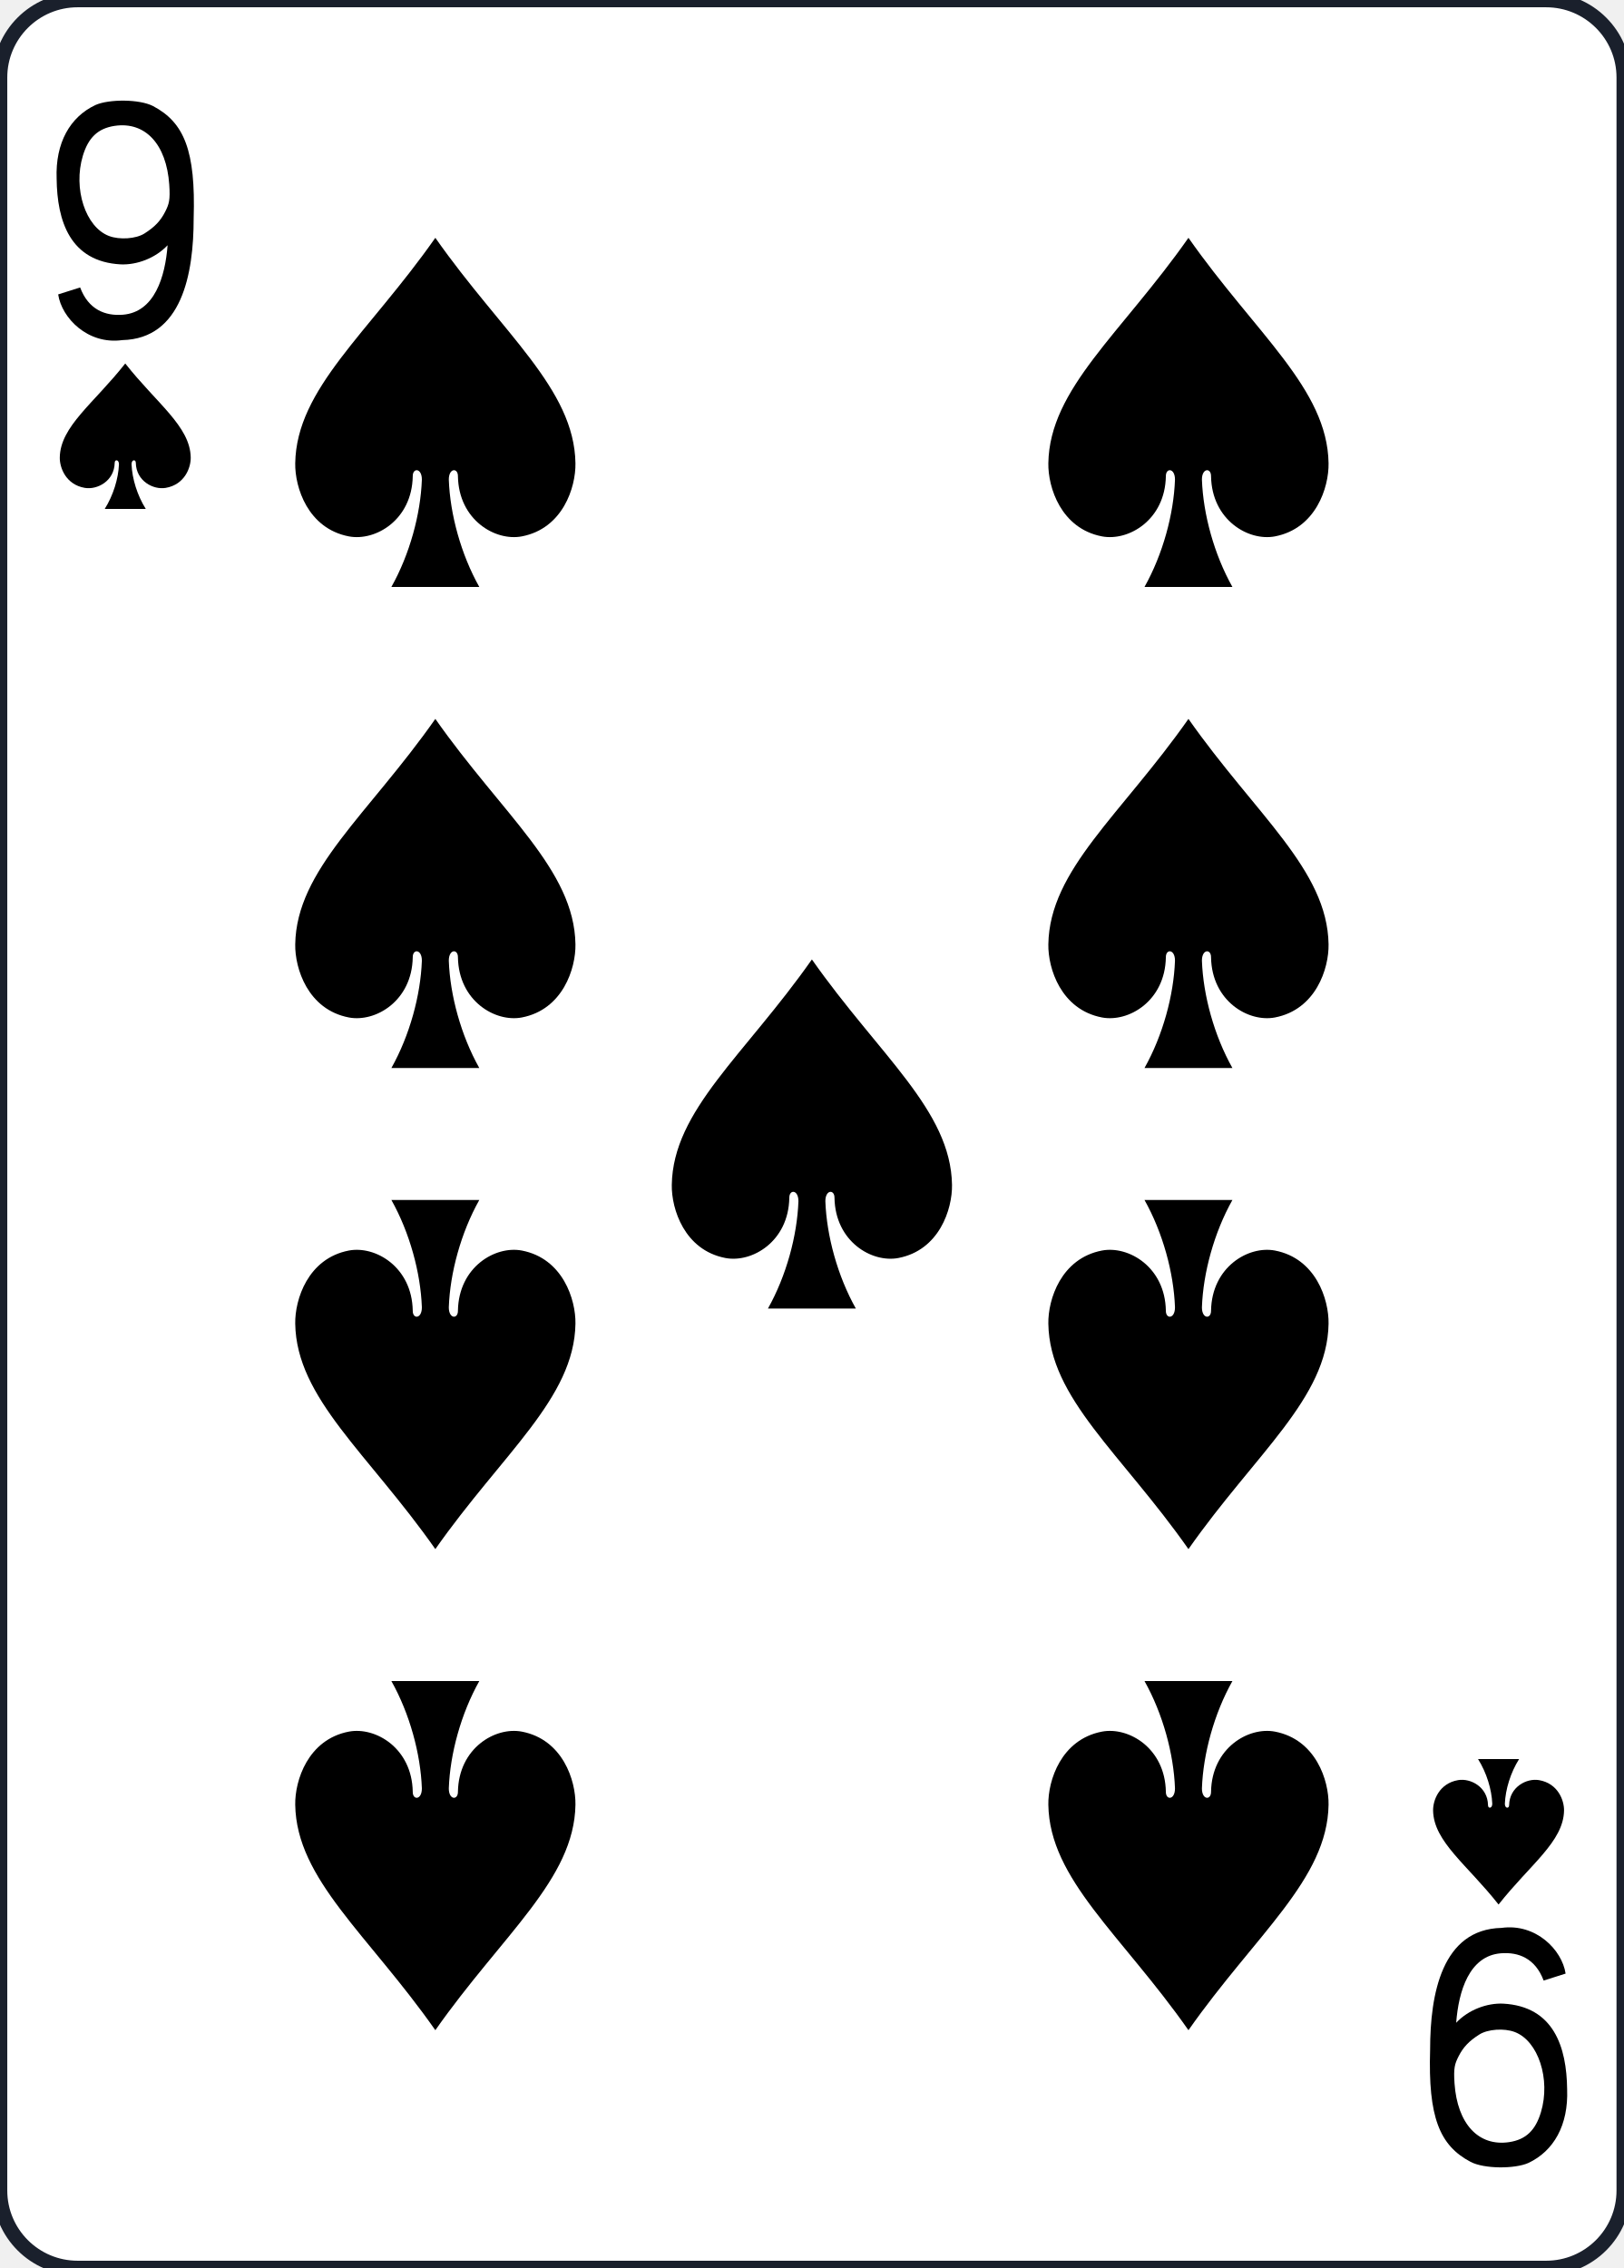
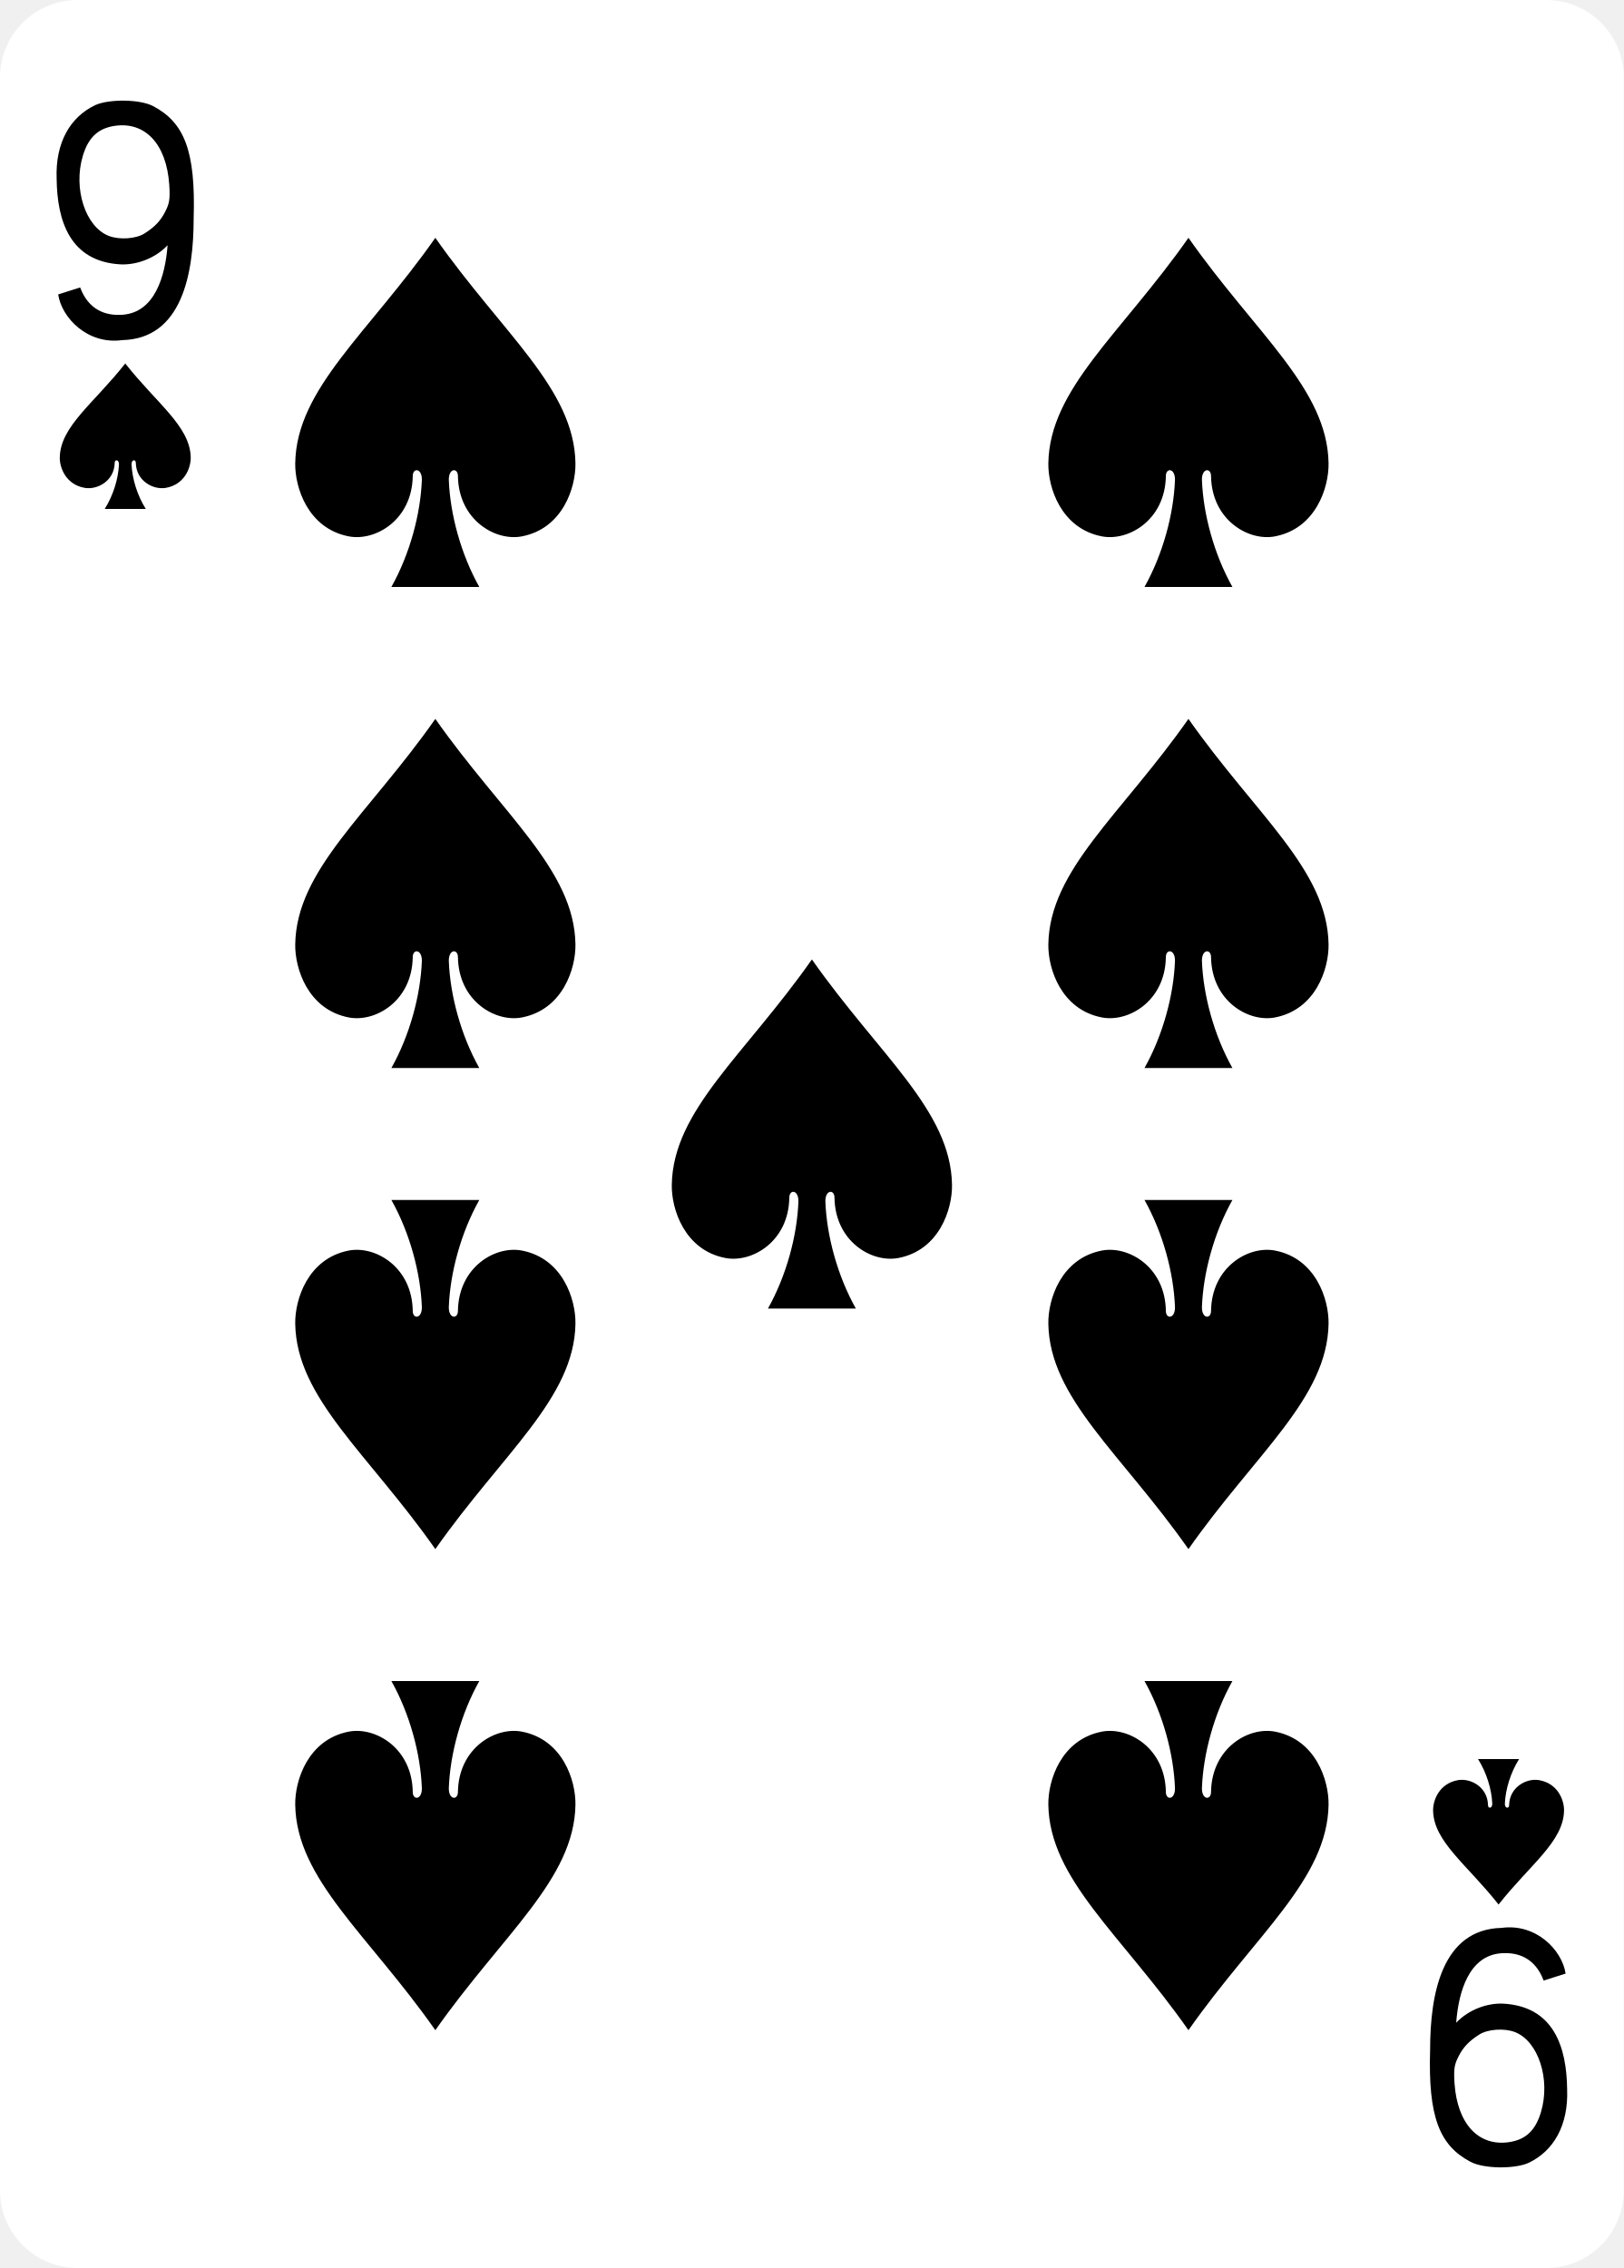
<svg xmlns="http://www.w3.org/2000/svg" width="63mm" height="88mm" viewBox="0 0 238.111 332.599" version="1.1" id="svg8">
  <defs id="defs2" />
  <g id="layer1" transform="translate(-888.2867,-718.043)">
    <g transform="matrix(1.06667,0,0,1.06667,-2240.74,1220.88)" id="SPADE-9" style="display:inline">
-       <rect y="-471.408" x="2933.453" height="311.811" width="223.228" id="rect7195-8-7" style="display:inline;opacity:1;fill:#ffffff;fill-opacity:1;stroke:#1A202C;stroke-width:2;stroke-miterlimit:4;stroke-dasharray:none;stroke-opacity:1" rx="10.678" ry="10.664" />
+       <rect y="-471.408" x="2933.453" height="311.811" width="223.228" id="rect7195-8-7" style="display:inline;opacity:1;fill:#ffffff;fill-opacity:1;stroke:none;stroke-width:2;stroke-miterlimit:4;stroke-dasharray:none;stroke-opacity:1" rx="10.678" ry="10.664" />
      <path d="m 2993.301,-438.713 c -9.226,13.157 -19.098,20.729 -19.262,30.993 -0.055,3.324 1.742,8.973 7.371,10.055 3.652,0.698 8.68,-2.257 8.785,-8.263 -0.016,-1.196 1.266,-1.164 1.254,0.474 -0.172,4.737 -1.671,10.252 -4.191,14.741 4.029,0 8.057,0 12.086,0 -2.52,-4.489 -4.019,-10.004 -4.191,-14.741 -0.012,-1.638 1.27,-1.669 1.254,-0.474 0.105,6.005 5.133,8.961 8.785,8.263 5.629,-1.081 7.426,-6.731 7.371,-10.055 -0.164,-10.265 -10.036,-17.836 -19.262,-30.993 z" id="path7225-5-2" style="display:inline;opacity:1" />
      <path d="m 2950.671,-421.435 c -4.311,5.482 -8.923,8.637 -8.999,12.914 -0.026,1.385 0.814,3.739 3.444,4.189 1.706,0.291 4.056,-0.941 4.105,-3.443 -0.01,-0.498 0.591,-0.485 0.586,0.197 -0.08,1.974 -0.781,4.271 -1.958,6.142 1.882,0 3.764,0 5.647,0 -1.177,-1.87 -1.878,-4.168 -1.958,-6.142 -0.01,-0.683 0.593,-0.696 0.586,-0.197 0.049,2.502 2.398,3.734 4.105,3.443 2.63,-0.451 3.47,-2.805 3.444,-4.189 -0.077,-4.277 -4.689,-7.432 -8.999,-12.914 z" id="path7227-2-8" style="display:inline;opacity:1" />
      <path d="m 2993.301,-258.432 c -9.226,-13.157 -19.098,-20.729 -19.262,-30.993 -0.055,-3.324 1.742,-8.973 7.371,-10.055 3.652,-0.698 8.68,2.257 8.785,8.263 -0.016,1.196 1.266,1.164 1.254,-0.474 -0.172,-4.737 -1.671,-10.252 -4.191,-14.741 4.029,0 8.057,0 12.086,0 -2.52,4.489 -4.019,10.004 -4.191,14.741 -0.012,1.638 1.27,1.669 1.254,0.474 0.105,-6.005 5.133,-8.961 8.785,-8.263 5.629,1.081 7.426,6.731 7.371,10.055 -0.164,10.265 -10.036,17.836 -19.262,30.993 z" id="path7229-4-8" style="display:inline;opacity:1" />
      <path d="m 3139.465,-209.57 c -4.311,-5.482 -8.923,-8.637 -8.999,-12.914 -0.026,-1.385 0.814,-3.739 3.444,-4.189 1.706,-0.291 4.056,0.941 4.105,3.443 -0.01,0.498 0.591,0.485 0.586,-0.197 -0.08,-1.974 -0.781,-4.271 -1.958,-6.142 1.882,0 3.764,0 5.647,0 -1.177,1.87 -1.878,4.168 -1.958,6.142 -0.01,0.683 0.593,0.696 0.586,0.197 0.049,-2.502 2.398,-3.734 4.105,-3.443 2.63,0.451 3.47,2.805 3.444,4.189 -0.077,4.277 -4.689,7.432 -8.999,12.914 z" id="path7231-7-8" style="display:inline;opacity:1" />
      <path style="display:inline;opacity:1" d="m 3096.834,-438.713 c -9.226,13.157 -19.098,20.729 -19.262,30.993 -0.055,3.324 1.742,8.973 7.371,10.055 3.652,0.698 8.68,-2.257 8.785,-8.263 -0.016,-1.196 1.266,-1.164 1.254,0.474 -0.172,4.737 -1.671,10.252 -4.191,14.741 4.029,0 8.057,0 12.086,0 -2.52,-4.489 -4.019,-10.004 -4.191,-14.741 -0.012,-1.638 1.27,-1.669 1.254,-0.474 0.105,6.005 5.133,8.961 8.785,8.263 5.629,-1.081 7.426,-6.731 7.371,-10.055 -0.164,-10.265 -10.036,-17.836 -19.262,-30.993 z" id="path7233-8-9" />
      <path style="display:inline;opacity:1" d="m 2993.301,-372.573 c -9.226,13.157 -19.098,20.729 -19.262,30.993 -0.055,3.324 1.742,8.973 7.371,10.055 3.652,0.698 8.68,-2.257 8.785,-8.263 -0.016,-1.196 1.266,-1.164 1.254,0.474 -0.172,4.737 -1.671,10.252 -4.191,14.741 4.029,0 8.057,0 12.086,0 -2.52,-4.489 -4.019,-10.004 -4.191,-14.741 -0.012,-1.638 1.27,-1.669 1.254,-0.474 0.105,6.005 5.133,8.961 8.785,8.263 5.629,-1.081 7.426,-6.731 7.371,-10.055 -0.164,-10.265 -10.036,-17.836 -19.262,-30.993 z" id="path7235-9-4" />
      <path style="display:inline;opacity:1" d="m 3096.834,-372.573 c -9.226,13.157 -19.098,20.729 -19.262,30.993 -0.055,3.324 1.742,8.973 7.371,10.055 3.652,0.698 8.68,-2.257 8.785,-8.263 -0.016,-1.196 1.266,-1.164 1.254,0.474 -0.172,4.737 -1.671,10.252 -4.191,14.741 4.029,0 8.057,0 12.086,0 -2.52,-4.489 -4.019,-10.004 -4.191,-14.741 -0.012,-1.638 1.27,-1.669 1.254,-0.474 0.105,6.005 5.133,8.961 8.785,8.263 5.629,-1.081 7.426,-6.731 7.371,-10.055 -0.164,-10.265 -10.036,-17.836 -19.262,-30.993 z" id="path7241-7-2" />
      <path style="display:inline;opacity:1" d="m 2993.301,-192.292 c -9.226,-13.157 -19.098,-20.729 -19.262,-30.993 -0.055,-3.324 1.742,-8.973 7.371,-10.055 3.652,-0.698 8.68,2.257 8.785,8.263 -0.016,1.196 1.266,1.164 1.254,-0.474 -0.172,-4.737 -1.671,-10.252 -4.191,-14.741 4.029,0 8.057,0 12.086,0 -2.52,4.489 -4.019,10.004 -4.191,14.741 -0.012,1.638 1.27,1.669 1.254,0.474 0.105,-6.005 5.133,-8.961 8.785,-8.263 5.629,1.081 7.426,6.731 7.371,10.055 -0.164,10.265 -10.036,17.836 -19.262,30.993 z" id="path7245-1-6" />
      <path style="display:inline;opacity:1" d="m 3096.834,-192.292 c -9.226,-13.157 -19.098,-20.729 -19.262,-30.993 -0.055,-3.324 1.742,-8.973 7.371,-10.055 3.652,-0.698 8.68,2.257 8.785,8.263 -0.016,1.196 1.266,1.164 1.254,-0.474 -0.172,-4.737 -1.671,-10.252 -4.191,-14.741 4.029,0 8.057,0 12.086,0 -2.52,4.489 -4.019,10.004 -4.191,14.741 -0.012,1.638 1.27,1.669 1.254,0.474 0.105,-6.005 5.133,-8.961 8.785,-8.263 5.629,1.081 7.426,6.731 7.371,10.055 -0.164,10.265 -10.036,17.836 -19.262,30.993 z" id="path7247-0-6" />
      <path style="display:inline;opacity:1" d="m 3096.834,-258.432 c -9.226,-13.157 -19.098,-20.729 -19.262,-30.993 -0.055,-3.324 1.742,-8.973 7.371,-10.055 3.652,-0.698 8.68,2.257 8.785,8.263 -0.016,1.196 1.266,1.164 1.254,-0.474 -0.172,-4.737 -1.671,-10.252 -4.191,-14.741 4.029,0 8.057,0 12.086,0 -2.52,4.489 -4.019,10.004 -4.191,14.741 -0.012,1.638 1.27,1.669 1.254,0.474 0.105,-6.005 5.133,-8.961 8.785,-8.263 5.629,1.081 7.426,6.731 7.371,10.055 -0.164,10.265 -10.036,17.836 -19.262,30.993 z" id="path7251-3-6" />
      <path style="display:inline;opacity:1" d="m 3045.068,-339.503 c -9.226,13.157 -19.098,20.729 -19.262,30.993 -0.055,3.324 1.742,8.973 7.371,10.055 3.652,0.698 8.68,-2.257 8.785,-8.263 -0.016,-1.196 1.266,-1.164 1.254,0.474 -0.172,4.737 -1.671,10.252 -4.191,14.741 4.029,0 8.057,0 12.086,0 -2.52,-4.489 -4.019,-10.004 -4.191,-14.741 -0.012,-1.638 1.27,-1.669 1.254,-0.474 0.105,6.005 5.133,8.961 8.785,8.263 5.629,-1.081 7.426,-6.731 7.371,-10.055 -0.164,-10.265 -10.036,-17.836 -19.262,-30.993 z" id="path7255-7-8" />
      <path d="m 2941.451,-430.932 3.019,-0.957 c 1.14,3.043 3.441,3.944 5.875,3.749 4.369,-0.348 5.82,-5.232 6.147,-9.55 -1.702,1.806 -4.26,2.722 -6.439,2.629 -6.966,-0.373 -8.749,-5.949 -8.813,-11.785 -0.19,-4.921 1.844,-8.485 5.333,-10.122 1.849,-0.829 6.081,-0.829 7.94,0.153 4.269,2.252 5.851,6.142 5.564,15.431 0,7.642 -1.623,16.542 -9.814,16.735 -4.73,0.655 -8.326,-3.027 -8.813,-6.285 v 0 z m 11.858,-8.374 c 1.421,-0.9 2.22,-1.744 2.858,-3.008 0.522,-1.038 0.703,-1.581 0.553,-3.728 -0.387,-5.54 -3.29,-8.685 -7.503,-8.062 -2.35,0.354 -3.636,1.668 -4.374,4.113 -1.362,4.521 0.366,9.81 3.601,11.028 1.455,0.552 3.705,0.394 4.865,-0.343 v 0 z m 0,0" id="path29-33-4-4" style="opacity:1" />
      <path style="display:inline;opacity:1" d="m 3148.682,-200.073 -3.019,0.957 c -1.141,-3.043 -3.441,-3.944 -5.875,-3.749 -4.369,0.348 -5.82,5.232 -6.147,9.55 1.702,-1.806 4.26,-2.722 6.439,-2.629 6.966,0.373 8.749,5.949 8.813,11.785 0.19,4.921 -1.844,8.485 -5.333,10.122 -1.849,0.829 -6.081,0.829 -7.94,-0.153 -4.269,-2.252 -5.851,-6.142 -5.564,-15.431 0,-7.642 1.623,-16.542 9.814,-16.735 4.73,-0.655 8.326,3.027 8.813,6.285 v 0 z m -11.858,8.374 c -1.421,0.9 -2.22,1.744 -2.858,3.008 -0.522,1.038 -0.703,1.581 -0.553,3.728 0.387,5.54 3.29,8.685 7.503,8.062 2.35,-0.354 3.636,-1.668 4.374,-4.113 1.362,-4.521 -0.366,-9.81 -3.601,-11.028 -1.455,-0.552 -3.705,-0.394 -4.865,0.343 v 0 z m 0,0" id="path29-33-3-8-6" />
    </g>
  </g>
  <g id="g862-0" transform="translate(-303.5769,142.7516)">
    <rect style="opacity:1;vector-effect:none;fill:#006614;fill-opacity:1;stroke:#1A202C;stroke-width:1.748;stroke-linecap:butt;stroke-linejoin:miter;stroke-miterlimit:4;stroke-dasharray:none;stroke-dashoffset:0;stroke-opacity:1" id="rect22845-2-8" width="1659.913" height="794.398" x="-356.473" y="-1029.682" rx="144.482" ry="124.682" />
    <text id="text5630-0-9" y="-935.813" x="472.194" style="font-style:normal;font-variant:normal;font-weight:normal;font-stretch:normal;font-size:42.667px;line-height:125%;font-family:Carlito;-inkscape-font-specification:'Carlito, Normal';text-align:center;letter-spacing:0px;word-spacing:0px;writing-mode:lr-tb;text-anchor:middle;fill:#ffffff;fill-opacity:1;stroke:#1A202C;stroke-width:1.067px;stroke-linecap:butt;stroke-linejoin:miter;stroke-opacity:1" xml:space="preserve">
      <tspan style="font-style:normal;font-variant:normal;font-weight:normal;font-stretch:normal;font-size:48px;line-height:125%;font-family:Carlito;-inkscape-font-specification:'Carlito, Normal';text-align:center;writing-mode:lr-tb;text-anchor:middle;fill:#ffffff;fill-opacity:1;stroke-width:1.067px" id="tspan4923-1" y="-935.813" x="472.194">Single Playing Card from:</tspan>
      <tspan style="font-style:normal;font-variant:normal;font-weight:normal;font-stretch:normal;font-size:48px;line-height:125%;font-family:Carlito;-inkscape-font-specification:'Carlito, Normal';text-align:center;writing-mode:lr-tb;text-anchor:middle;fill:#ffffff;fill-opacity:1;stroke-width:1.067px" id="tspan5035-8" y="-875.813" x="472.194">Standard Edition - Color Set - Bordered </tspan>
      <tspan y="-820.48" x="472.194" id="tspan12311-7" />
      <tspan style="font-style:normal;font-variant:normal;font-weight:normal;font-stretch:normal;font-size:48px;line-height:125%;font-family:Carlito;-inkscape-font-specification:'Carlito, Normal';text-align:center;writing-mode:lr-tb;text-anchor:middle;fill:#ffaaaa;fill-opacity:1;stroke-width:1.067px" id="tspan4927-1" y="-762.48" x="472.194">Copyright 2011, 2020 - Chris Aguilar - conjurenation@gmail.com</tspan>
      <tspan id="tspan12344-3" y="-707.147" x="472.194" />
      <tspan style="font-style:normal;font-variant:normal;font-weight:normal;font-stretch:normal;font-size:48px;line-height:125%;font-family:Carlito;-inkscape-font-specification:'Carlito, Normal';text-align:center;writing-mode:lr-tb;text-anchor:middle;fill:#ffffff;fill-opacity:1;stroke-width:1.067px" id="tspan4931-2" y="-649.147" x="472.194">https://totalnonsense.com/open-source-vector-playing-cards/</tspan>
      <tspan id="tspan4929-3" y="-593.813" x="472.194" />
      <tspan style="font-style:normal;font-variant:normal;font-weight:normal;font-stretch:normal;font-size:48px;line-height:125%;font-family:Carlito;-inkscape-font-specification:'Carlito, Normal';text-align:center;writing-mode:lr-tb;text-anchor:middle;fill:#ffaaaa;fill-opacity:1;stroke-width:1.067px" id="tspan4919-5" y="-535.813" x="472.194">Licensed under:</tspan>
      <tspan id="tspan1594-5-6" style="font-style:normal;font-variant:normal;font-weight:normal;font-stretch:normal;font-size:48px;line-height:125%;font-family:Carlito;-inkscape-font-specification:'Carlito, Normal';text-align:center;writing-mode:lr-tb;text-anchor:middle;fill:#ffaaaa;fill-opacity:1;stroke-width:1.067px" y="-475.813" x="472.194">LGPL 3.0</tspan>
      <tspan style="font-style:normal;font-variant:normal;font-weight:normal;font-stretch:normal;font-size:48px;line-height:125%;font-family:Carlito;-inkscape-font-specification:'Carlito, Normal';text-align:center;writing-mode:lr-tb;text-anchor:middle;fill:#ffaaaa;fill-opacity:1;stroke-width:1.067px" y="-415.813" x="472.194" id="tspan12253-3-1">https://www.gnu.org/licenses/lgpl-3.0.html</tspan>
      <tspan id="tspan5031-6" y="-360.48" x="472.194" />
      <tspan style="font-style:normal;font-variant:normal;font-weight:normal;font-stretch:normal;font-size:48px;line-height:125%;font-family:Carlito;-inkscape-font-specification:'Carlito, Normal';text-align:center;writing-mode:lr-tb;text-anchor:middle;fill:#ffffff;fill-opacity:1;stroke-width:1.067px" id="tspan5033-1" y="-302.48" x="472.194">Each Card Measures (63mm x 88mm)</tspan>
      <tspan id="tspan5634-6-0" y="-247.147" x="472.194" />
    </text>
  </g>
</svg>
